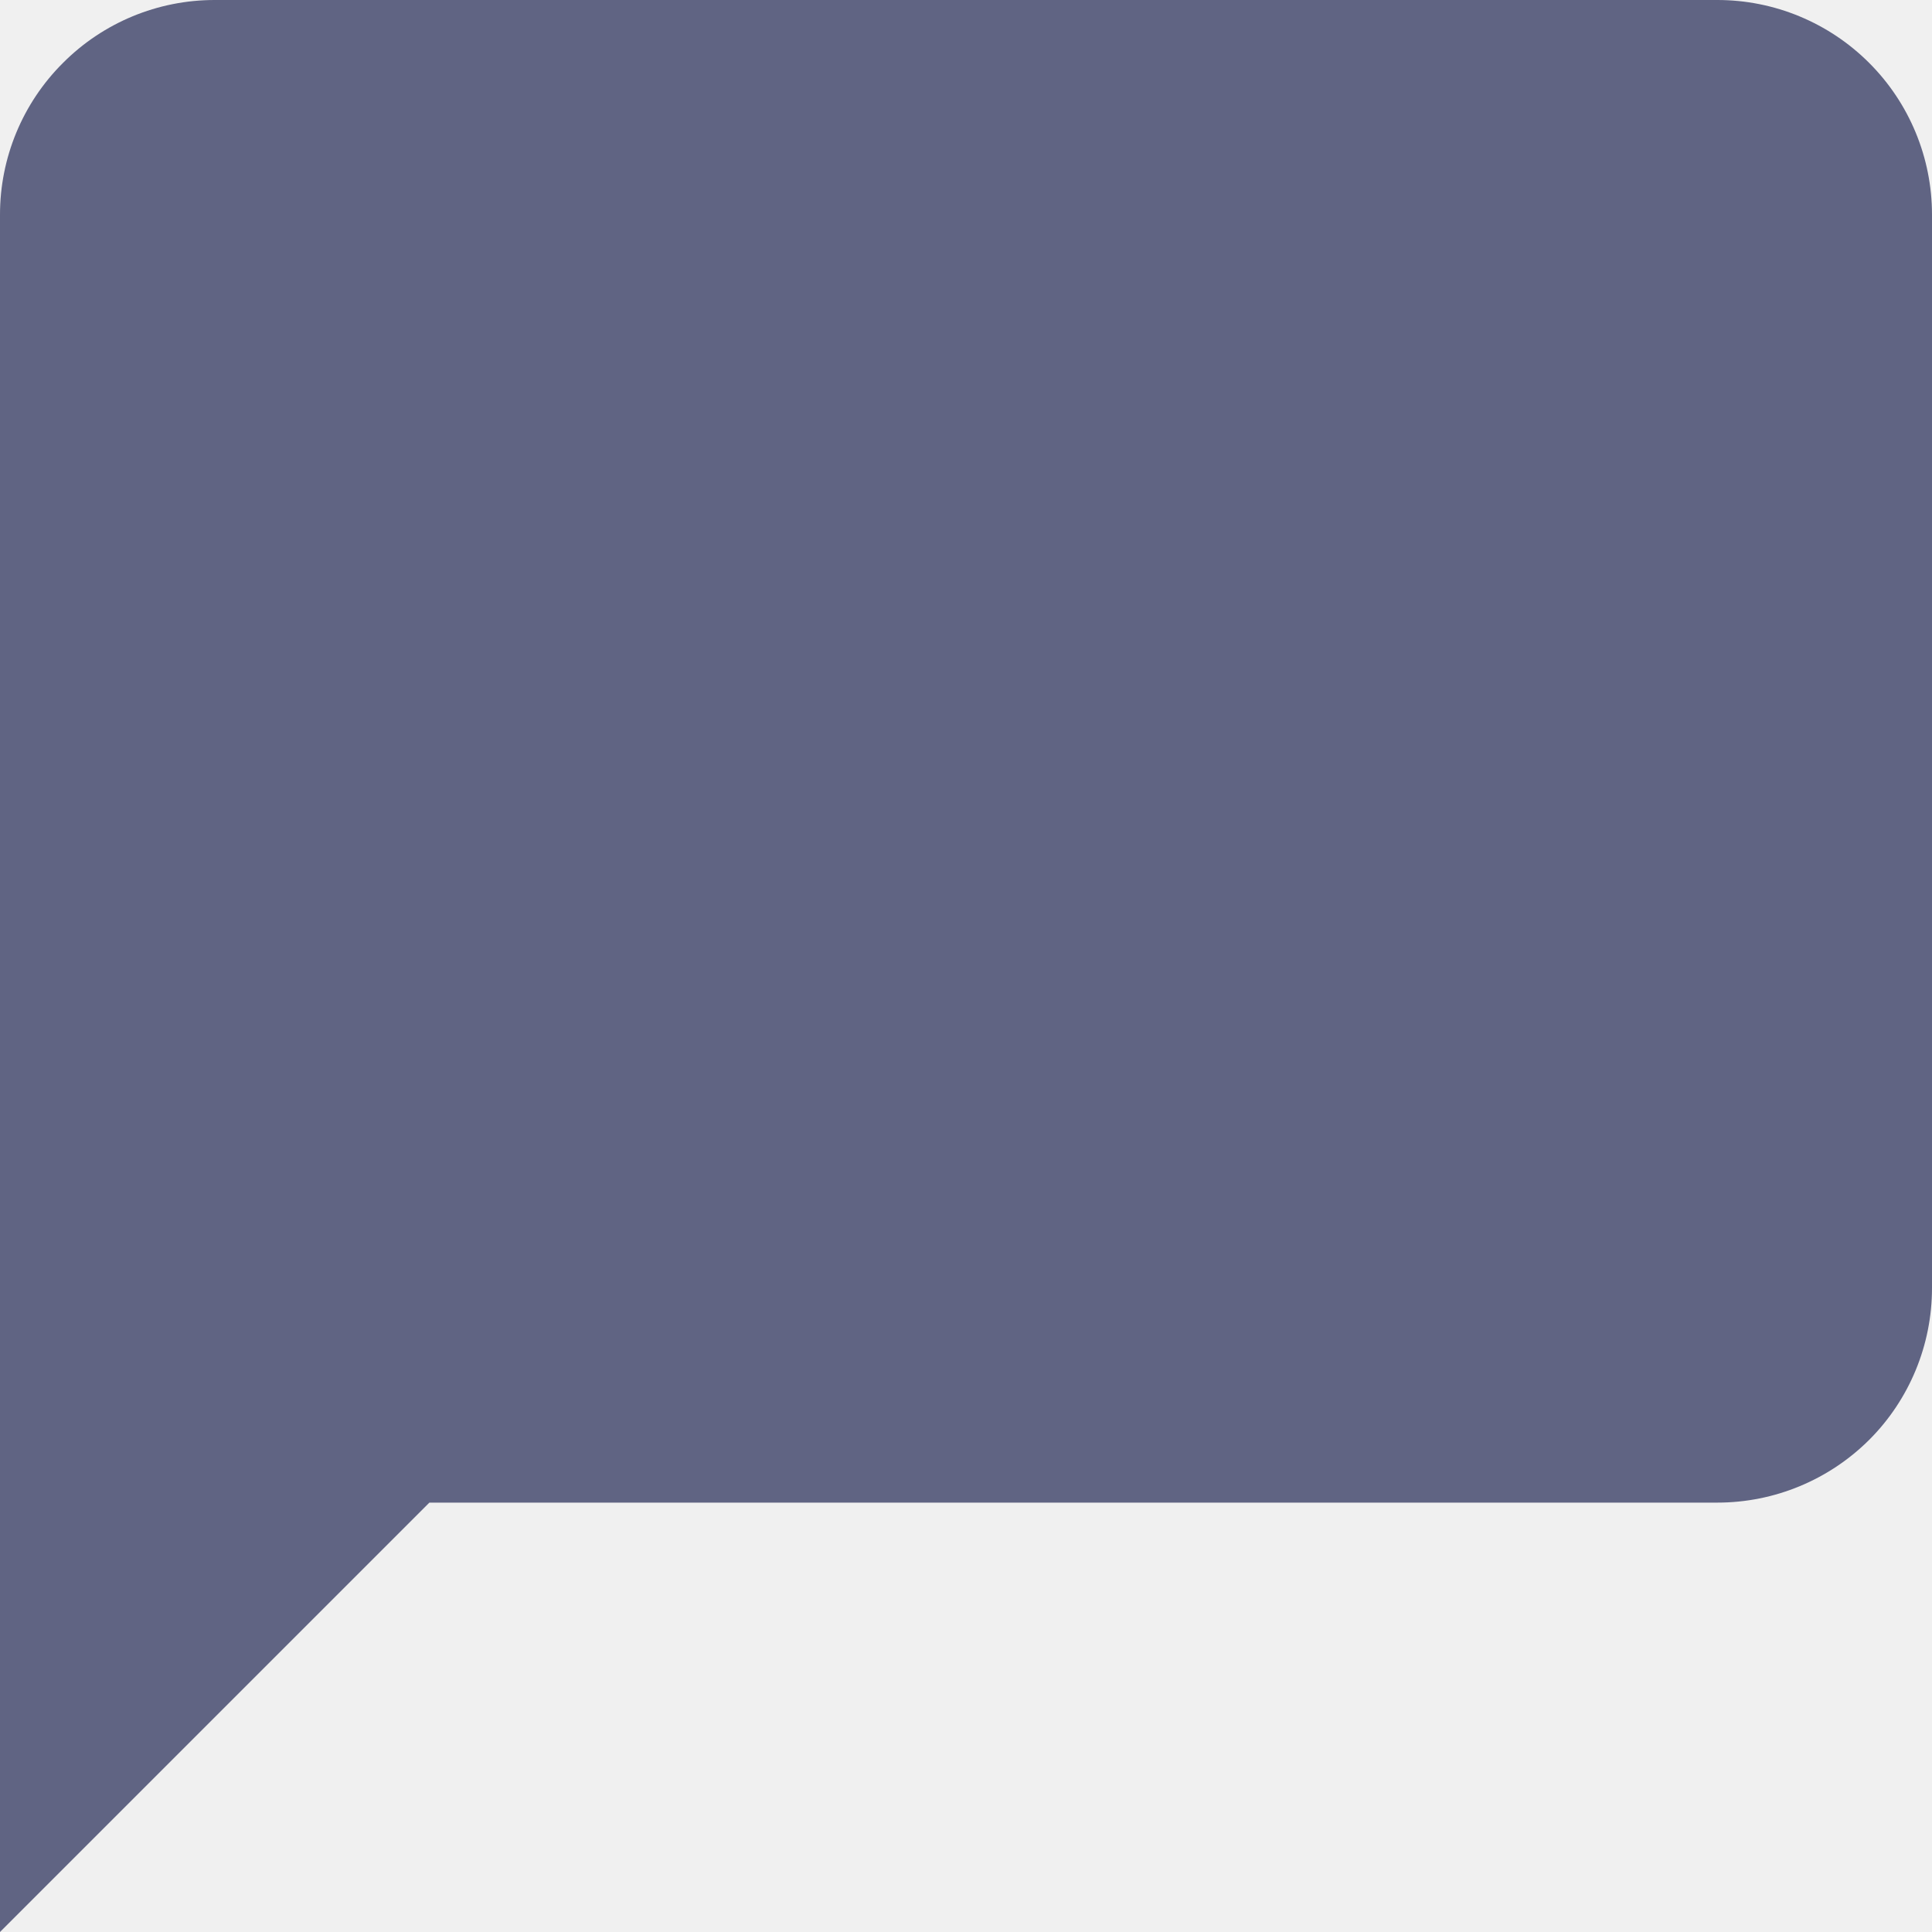
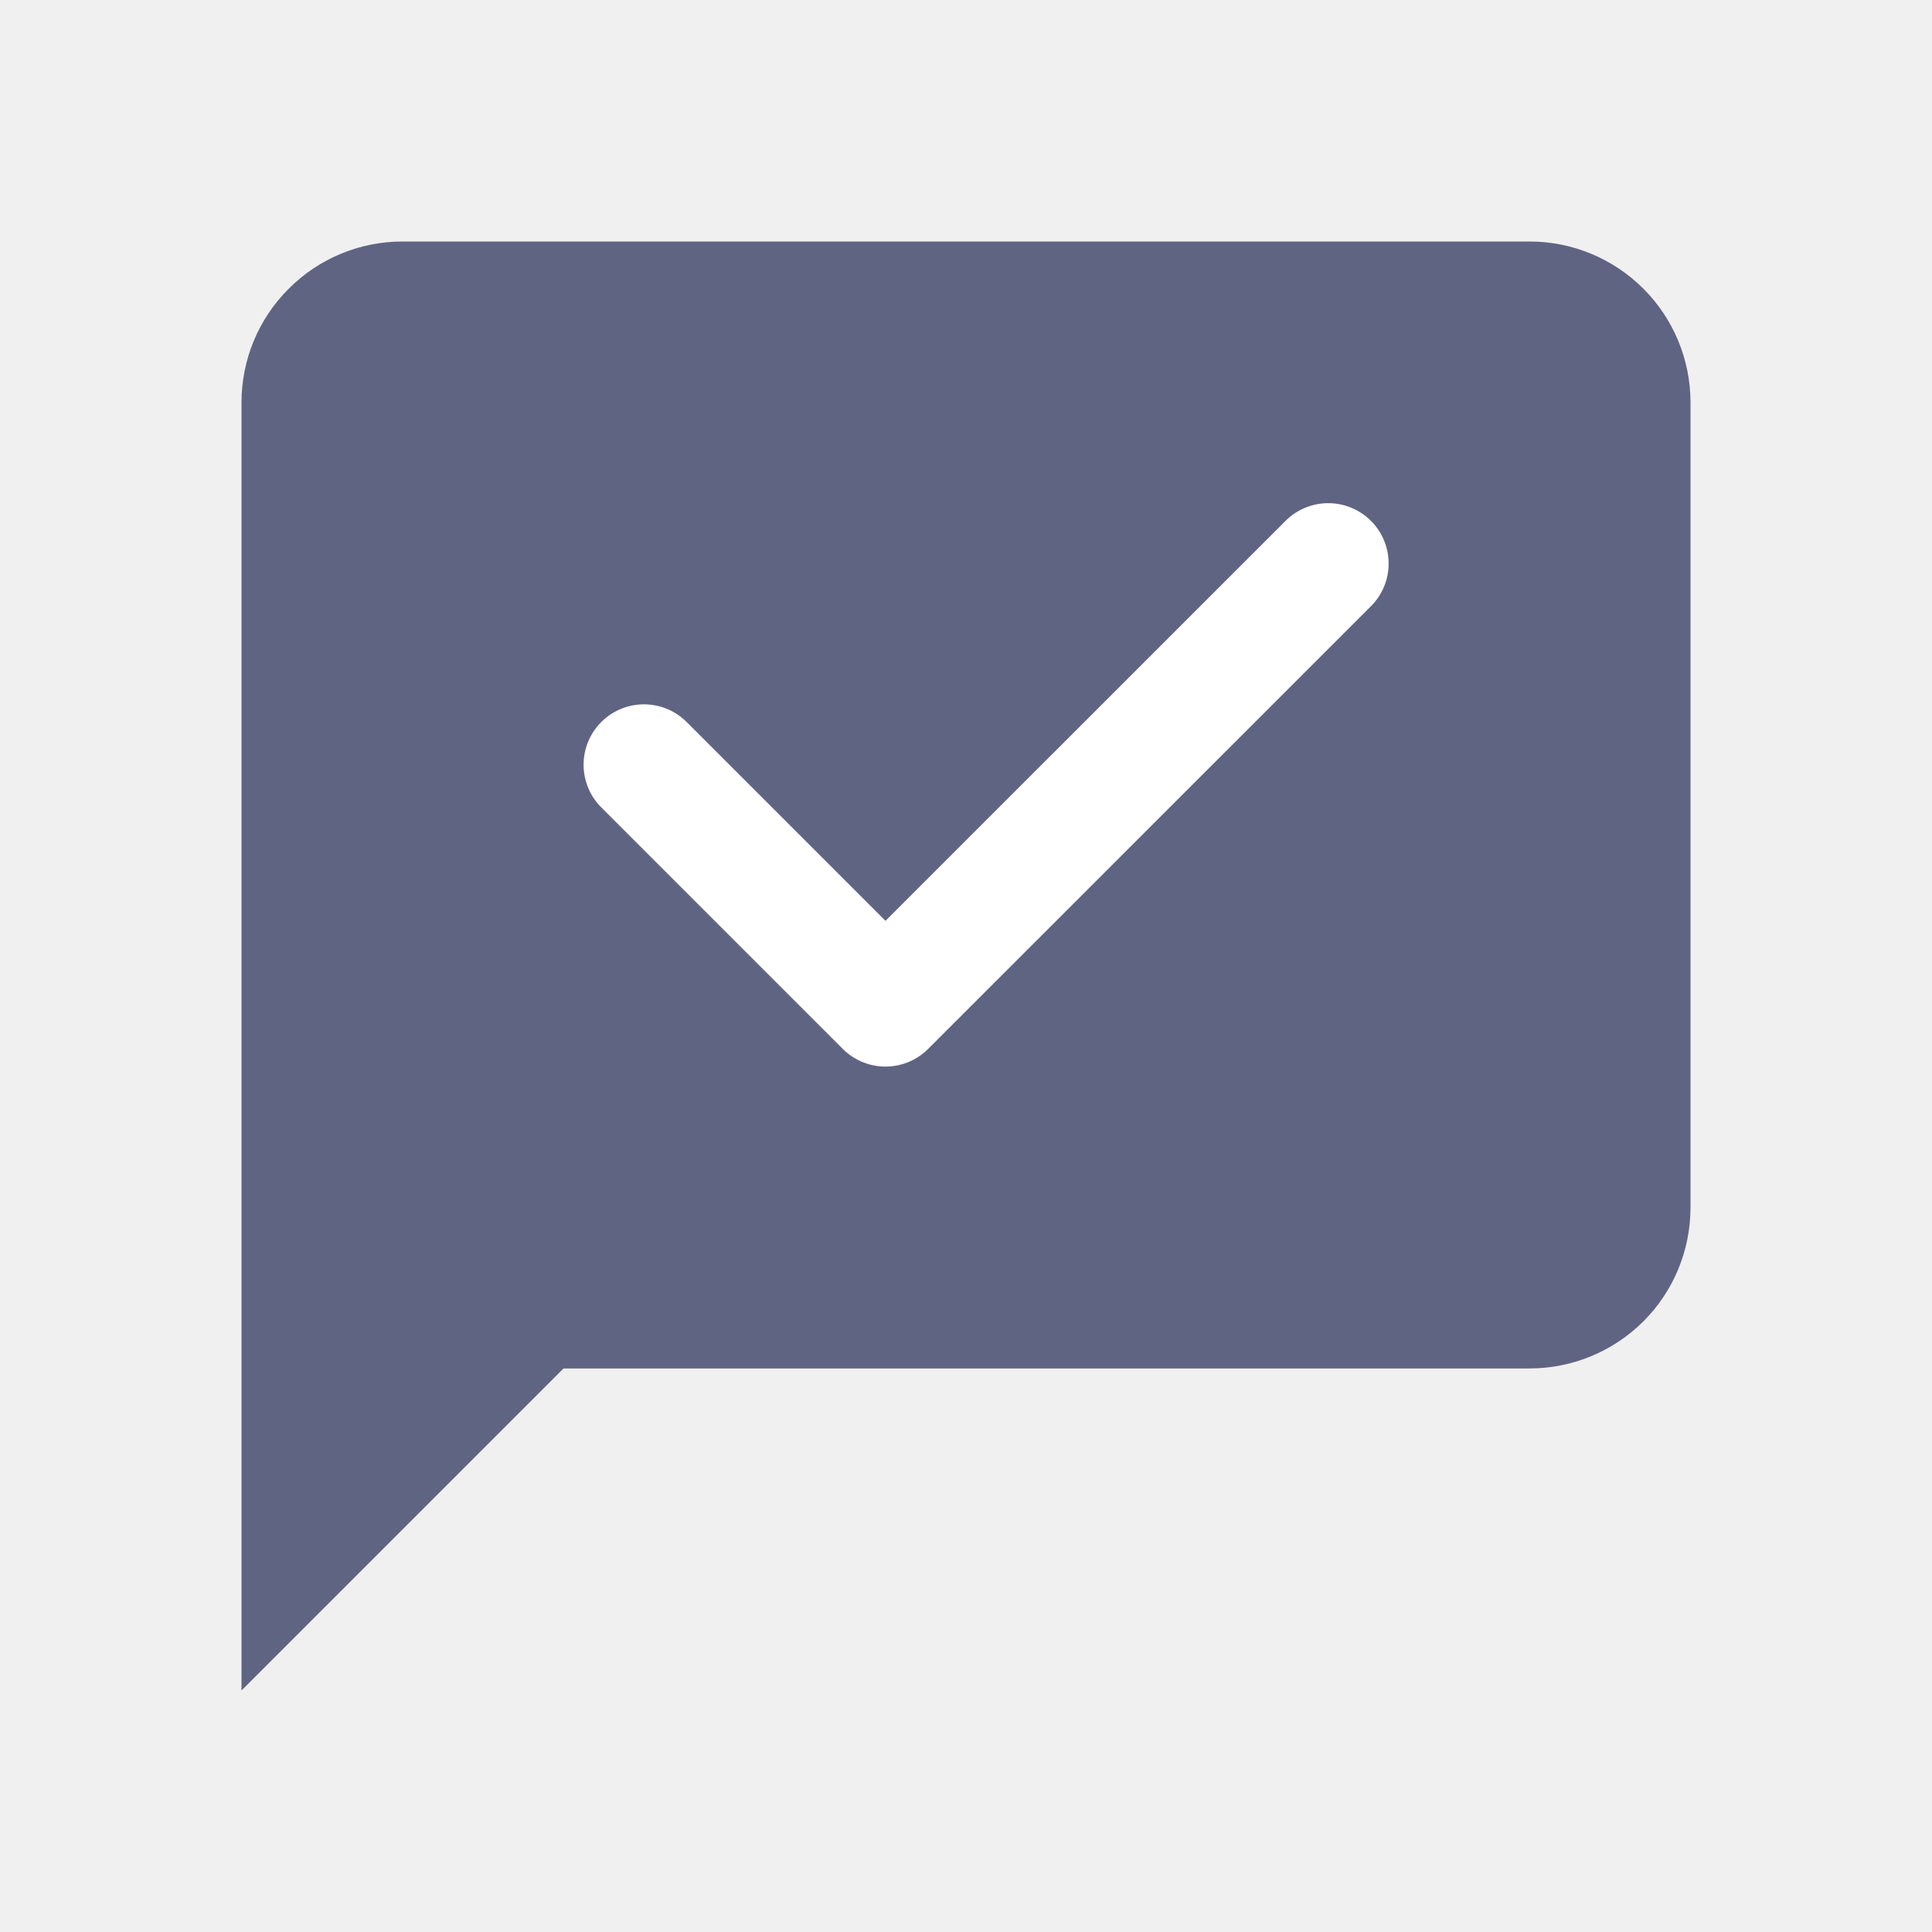
- <svg xmlns="http://www.w3.org/2000/svg" width="12" height="12" viewBox="0 0 12 12" fill="none">
-   <path d="M12 8C12 8.354 11.86 8.693 11.61 8.943C11.359 9.193 11.02 9.333 10.667 9.333H2.667L0 12V1.333C0 0.98 0.14 0.641 0.391 0.391C0.641 0.14 0.98 0 1.333 0H10.667C11.02 0 11.359 0.14 11.61 0.391C11.86 0.641 12 0.98 12 1.333V8Z" fill="#606483" />
+ <svg xmlns="http://www.w3.org/2000/svg" width="16" height="16" viewBox="0 0 16 16" fill="none">
+   <path d="M14 10C14 10.354 13.86 10.693 13.61 10.943C13.359 11.193 13.02 11.333 12.667 11.333H4.667L2 14V3.333C2 2.98 2.14 2.641 2.391 2.391C2.641 2.14 2.98 2 3.333 2H12.667C13.02 2 13.359 2.14 13.61 2.391C13.86 2.641 14 2.98 14 3.333V10Z" fill="#606483" />
+   <path d="M5.333 6.333L7.333 8.333L11 4.667" stroke="white" stroke-linecap="round" stroke-linejoin="round" />
</svg>
